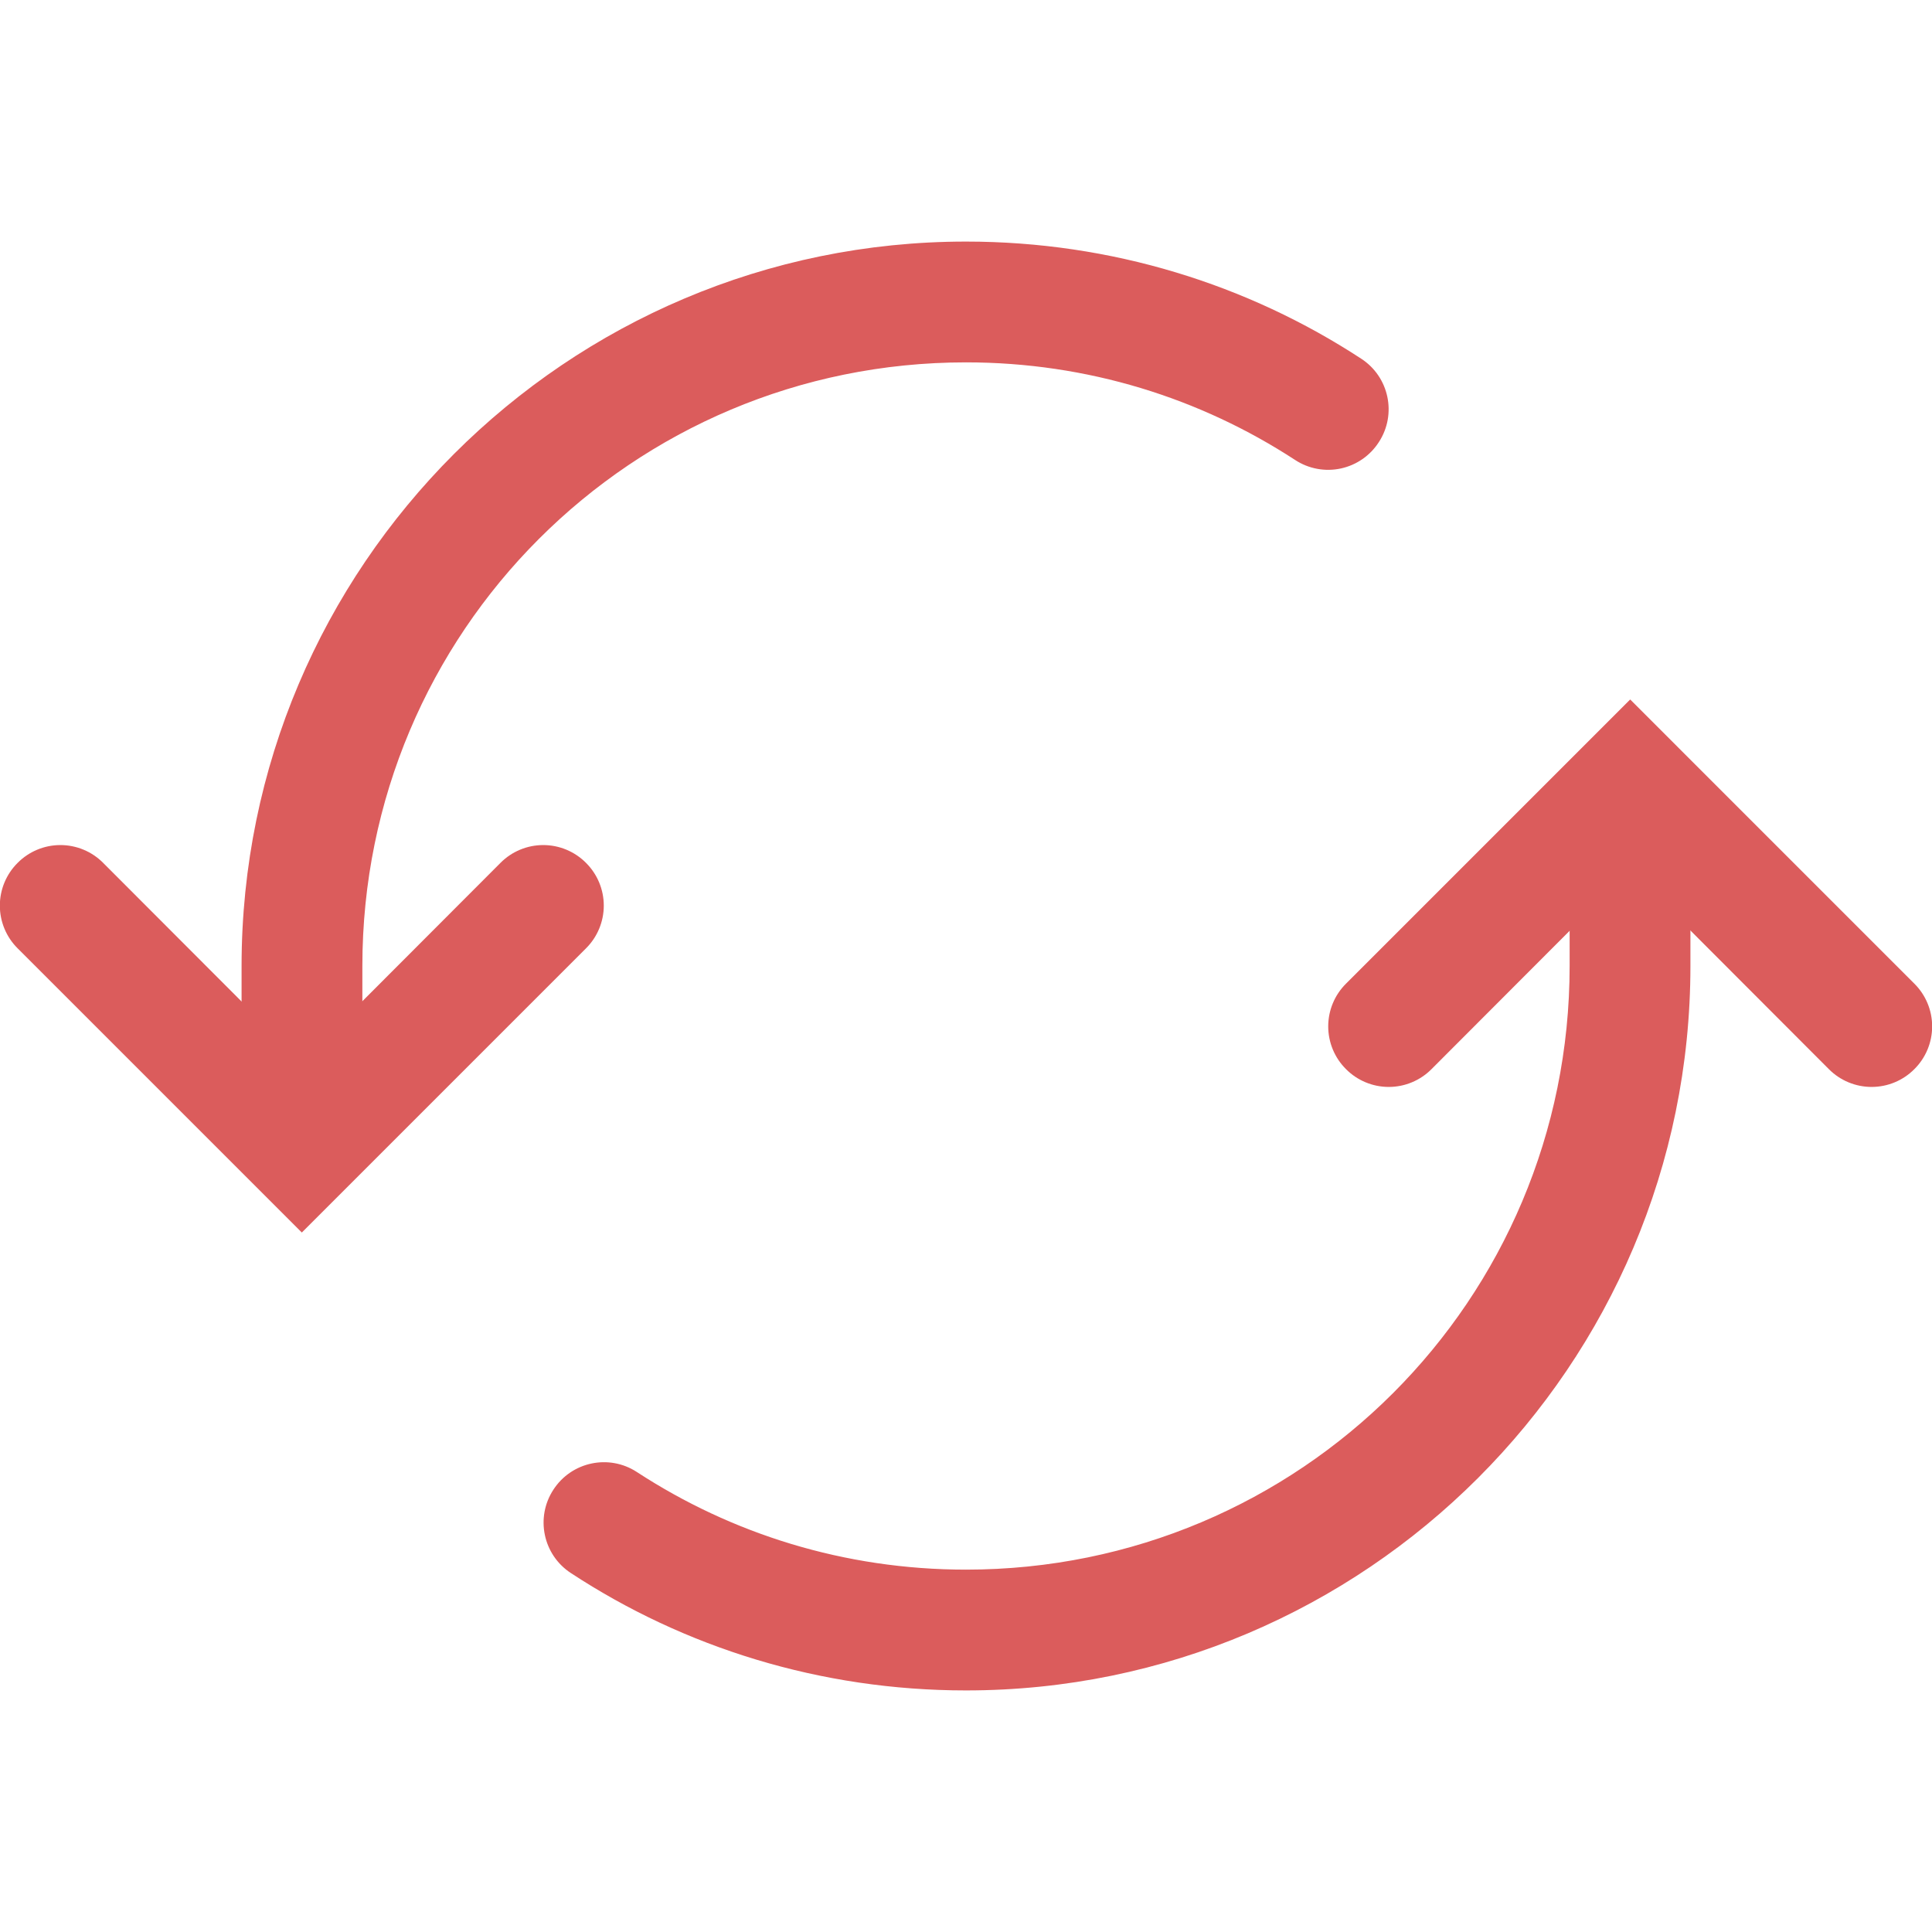
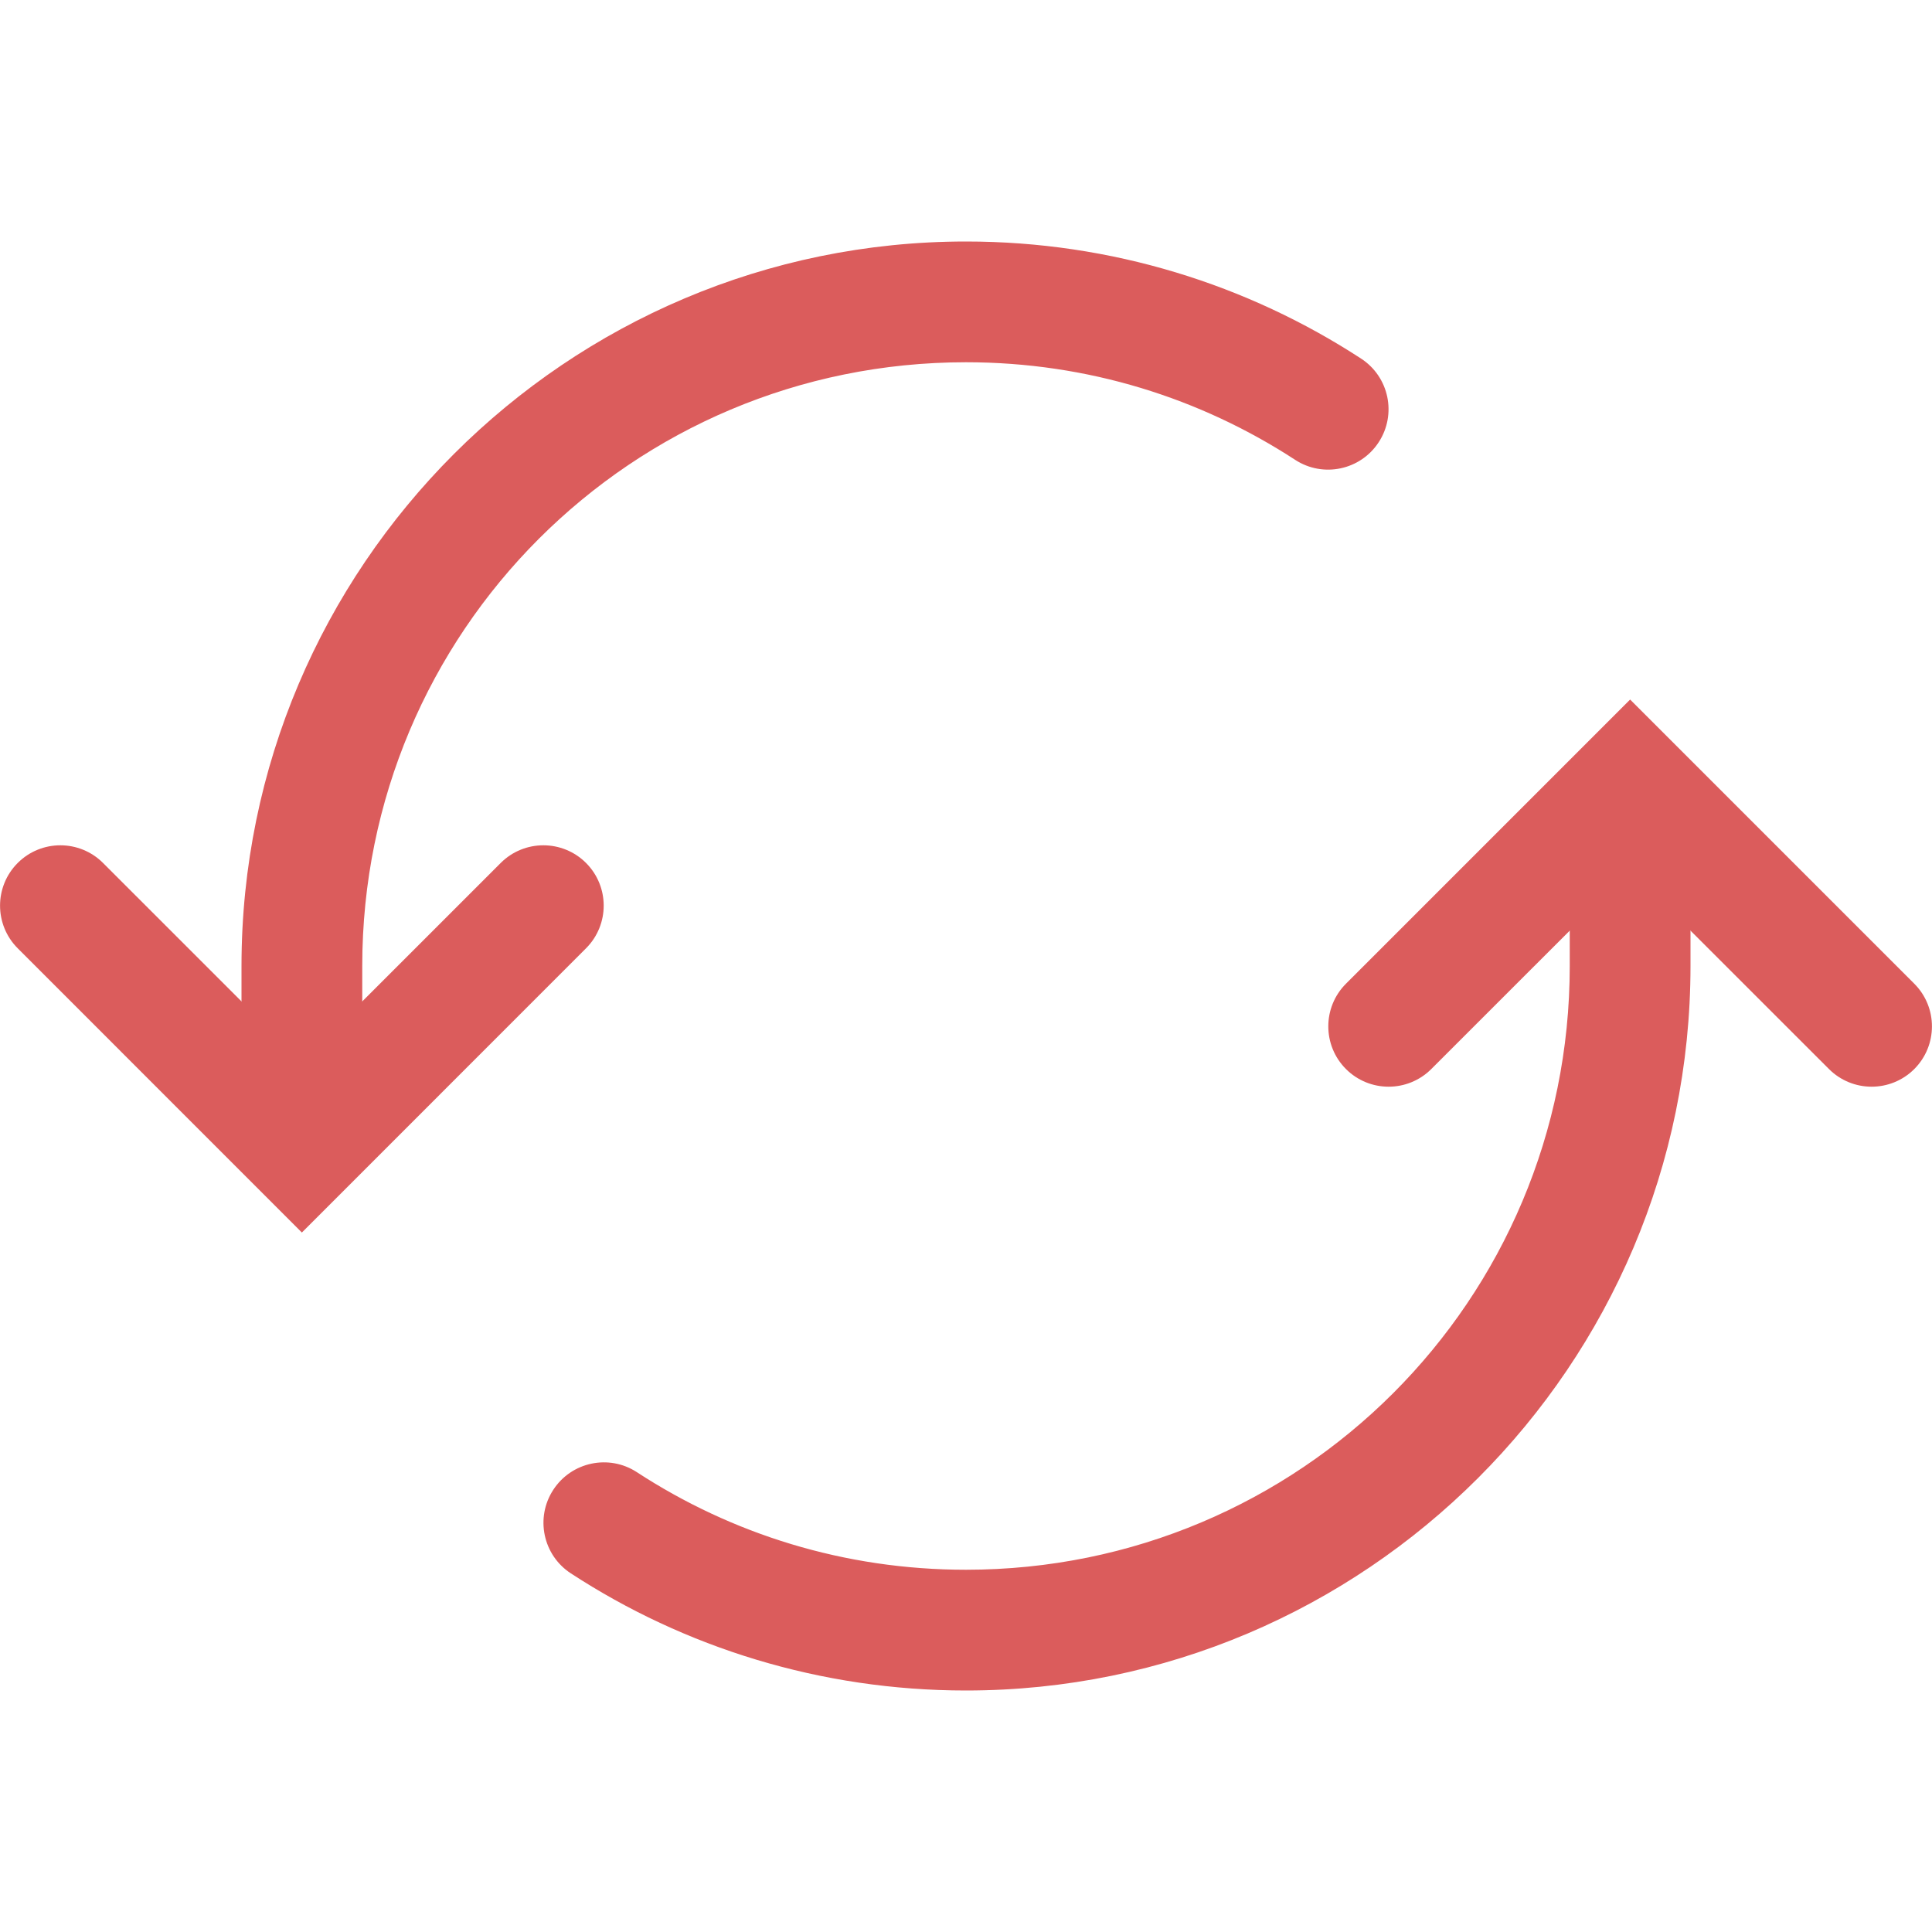
- <svg xmlns="http://www.w3.org/2000/svg" width="24" height="24" viewBox="0 0 6.35 6.35" version="1.1" id="svg1" xml:space="preserve">
-   <defs id="defs1" />
-   <path style="baseline-shift:baseline;display:inline;overflow:visible;opacity:1;vector-effect:none;fill:#db5c5c;stroke-width:0.176;stroke-linecap:round;enable-background:accumulate;stop-color:#000000;stop-opacity:1" d="m 3.175,0.794 c -1.313,0 -2.381,1.068 -2.381,2.381 V 3.572 A 0.198,0.198 0 0 0 0.992,3.77 0.198,0.198 0 0 0 1.191,3.572 V 3.175 c 0,-1.098 0.886,-1.984 1.984,-1.984 0.4,0 0.771,0.118 1.082,0.321 A 0.198,0.198 0 0 0 4.532,1.453 0.198,0.198 0 0 0 4.474,1.179 C 4.101,0.935 3.653,0.794 3.175,0.794 Z" id="path1-8" />
-   <path style="baseline-shift:baseline;display:inline;overflow:visible;opacity:1;vector-effect:none;fill:#db5c5c;stroke-width:0.176;stroke-linecap:round;enable-background:accumulate;stop-color:#000000;stop-opacity:1" d="M 5.358,2.58 A 0.198,0.198 0 0 0 5.159,2.778 v 0.397 c 0,1.098 -0.886,1.984 -1.984,1.984 -0.4,0 -0.771,-0.118 -1.082,-0.321 a 0.198,0.198 0 0 0 -0.274,0.058 0.198,0.198 0 0 0 0.057,0.274 C 2.249,5.415 2.697,5.556 3.175,5.556 c 1.313,0 2.381,-1.068 2.381,-2.381 V 2.778 A 0.198,0.198 0 0 0 5.358,2.58 Z" id="path2" />
-   <path style="baseline-shift:baseline;display:inline;overflow:visible;opacity:1;vector-effect:none;fill:#db5c5c;stroke-width:0.176;stroke-linecap:round;enable-background:accumulate;stop-color:#000000;stop-opacity:1" d="m 0.058,2.836 a 0.198,0.198 0 0 0 0,0.281 L 0.992,4.051 1.926,3.117 a 0.198,0.198 0 0 0 0,-0.281 0.198,0.198 0 0 0 -0.281,0 L 0.992,3.49 0.339,2.836 a 0.198,0.198 0 0 0 -0.281,0 z" id="path3" />
-   <path style="baseline-shift:baseline;display:inline;overflow:visible;opacity:1;vector-effect:none;fill:#db5c5c;stroke-width:0.176;stroke-linecap:round;enable-background:accumulate;stop-color:#000000;stop-opacity:1" d="M 5.358,2.299 4.424,3.233 a 0.198,0.198 0 0 0 0,0.281 0.198,0.198 0 0 0 0.281,0 L 5.358,2.86 6.011,3.514 a 0.198,0.198 0 0 0 0.281,0 0.198,0.198 0 0 0 0,-0.281 z" id="path4" />
+ <svg xmlns="http://www.w3.org/2000/svg" width="24" height="24" viewBox="0 0 24 24">
+   <path fill="#db5c5c" d="M12 3c-4.962 0-9 4.038-9 9v1.5a0.75 0.75 0 0 0 0.75 0.75a0.75 0.75 0 0 0 0.75-0.75v-1.5c0-4.151 3.349-7.5 7.5-7.5c1.513 0 2.913 0.446 4.09 1.213a0.75 0.75 0 0 0 1.037-0.22a0.75 0.75 0 0 0-0.217-1.037c-1.411-0.92-3.102-1.456-4.91-1.456z" />
+   <path fill="#db5c5c" d="M20.25 9.75a0.75 0.75 0 0 0-0.75 0.75v1.5c0 4.151-3.349 7.5-7.5 7.5c-1.513 0-2.913-0.445-4.09-1.213a0.75 0.75 0 0 0-1.037 0.22a0.75 0.75 0 0 0 0.217 1.037c1.411 0.921 3.102 1.456 4.91 1.456c4.962 0 9-4.038 9-9v-1.5a0.75 0.75 0 0 0-0.75-0.75z" />
+   <path fill="#db5c5c" d="M0.22 10.72a0.75 0.75 0 0 0 0 1.06l3.53 3.531l3.53-3.531a0.75 0.75 0 0 0 0-1.06a0.75 0.75 0 0 0-1.06 0l-2.47 2.47l-2.47-2.47a0.75 0.75 0 0 0-1.06 0z" />
+   <path fill="#db5c5c" d="M20.25 8.69l-3.53 3.53a0.75 0.75 0 0 0 0 1.06a0.75 0.75 0 0 0 1.06 0l2.47-2.469l2.47 2.469a0.75 0.75 0 0 0 1.06 0a0.75 0.75 0 0 0 0-1.06z" />
</svg>
